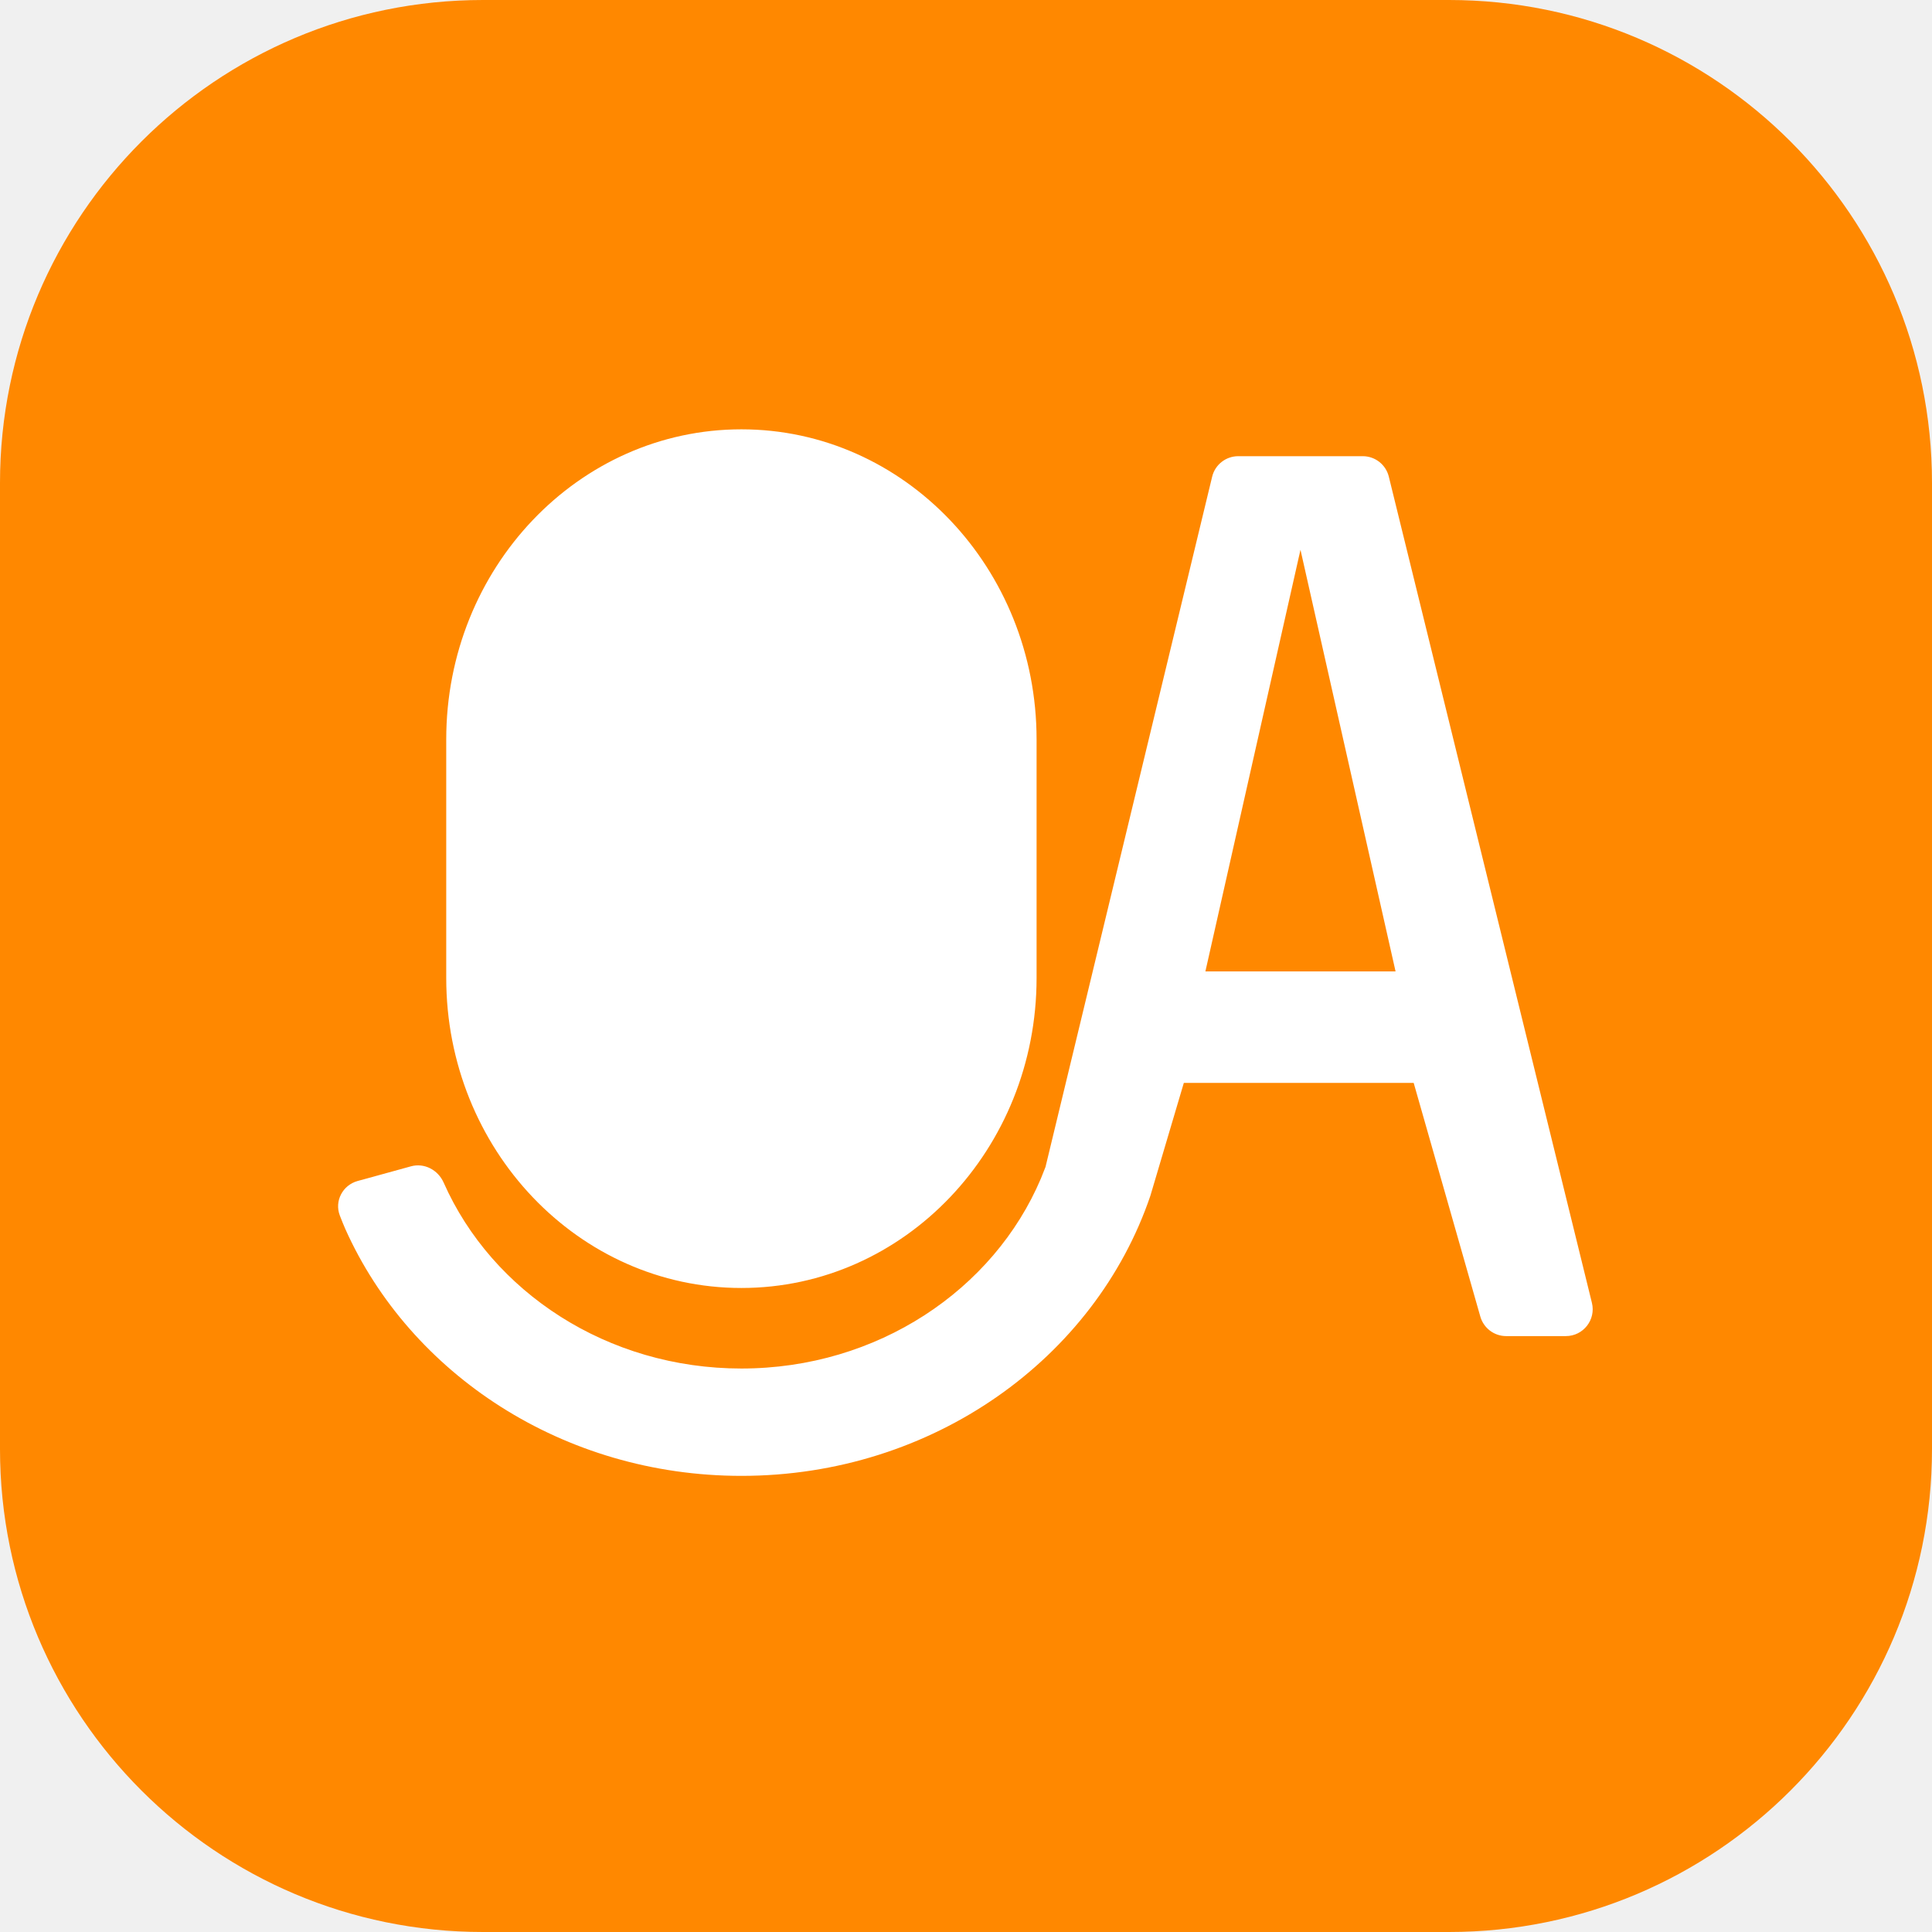
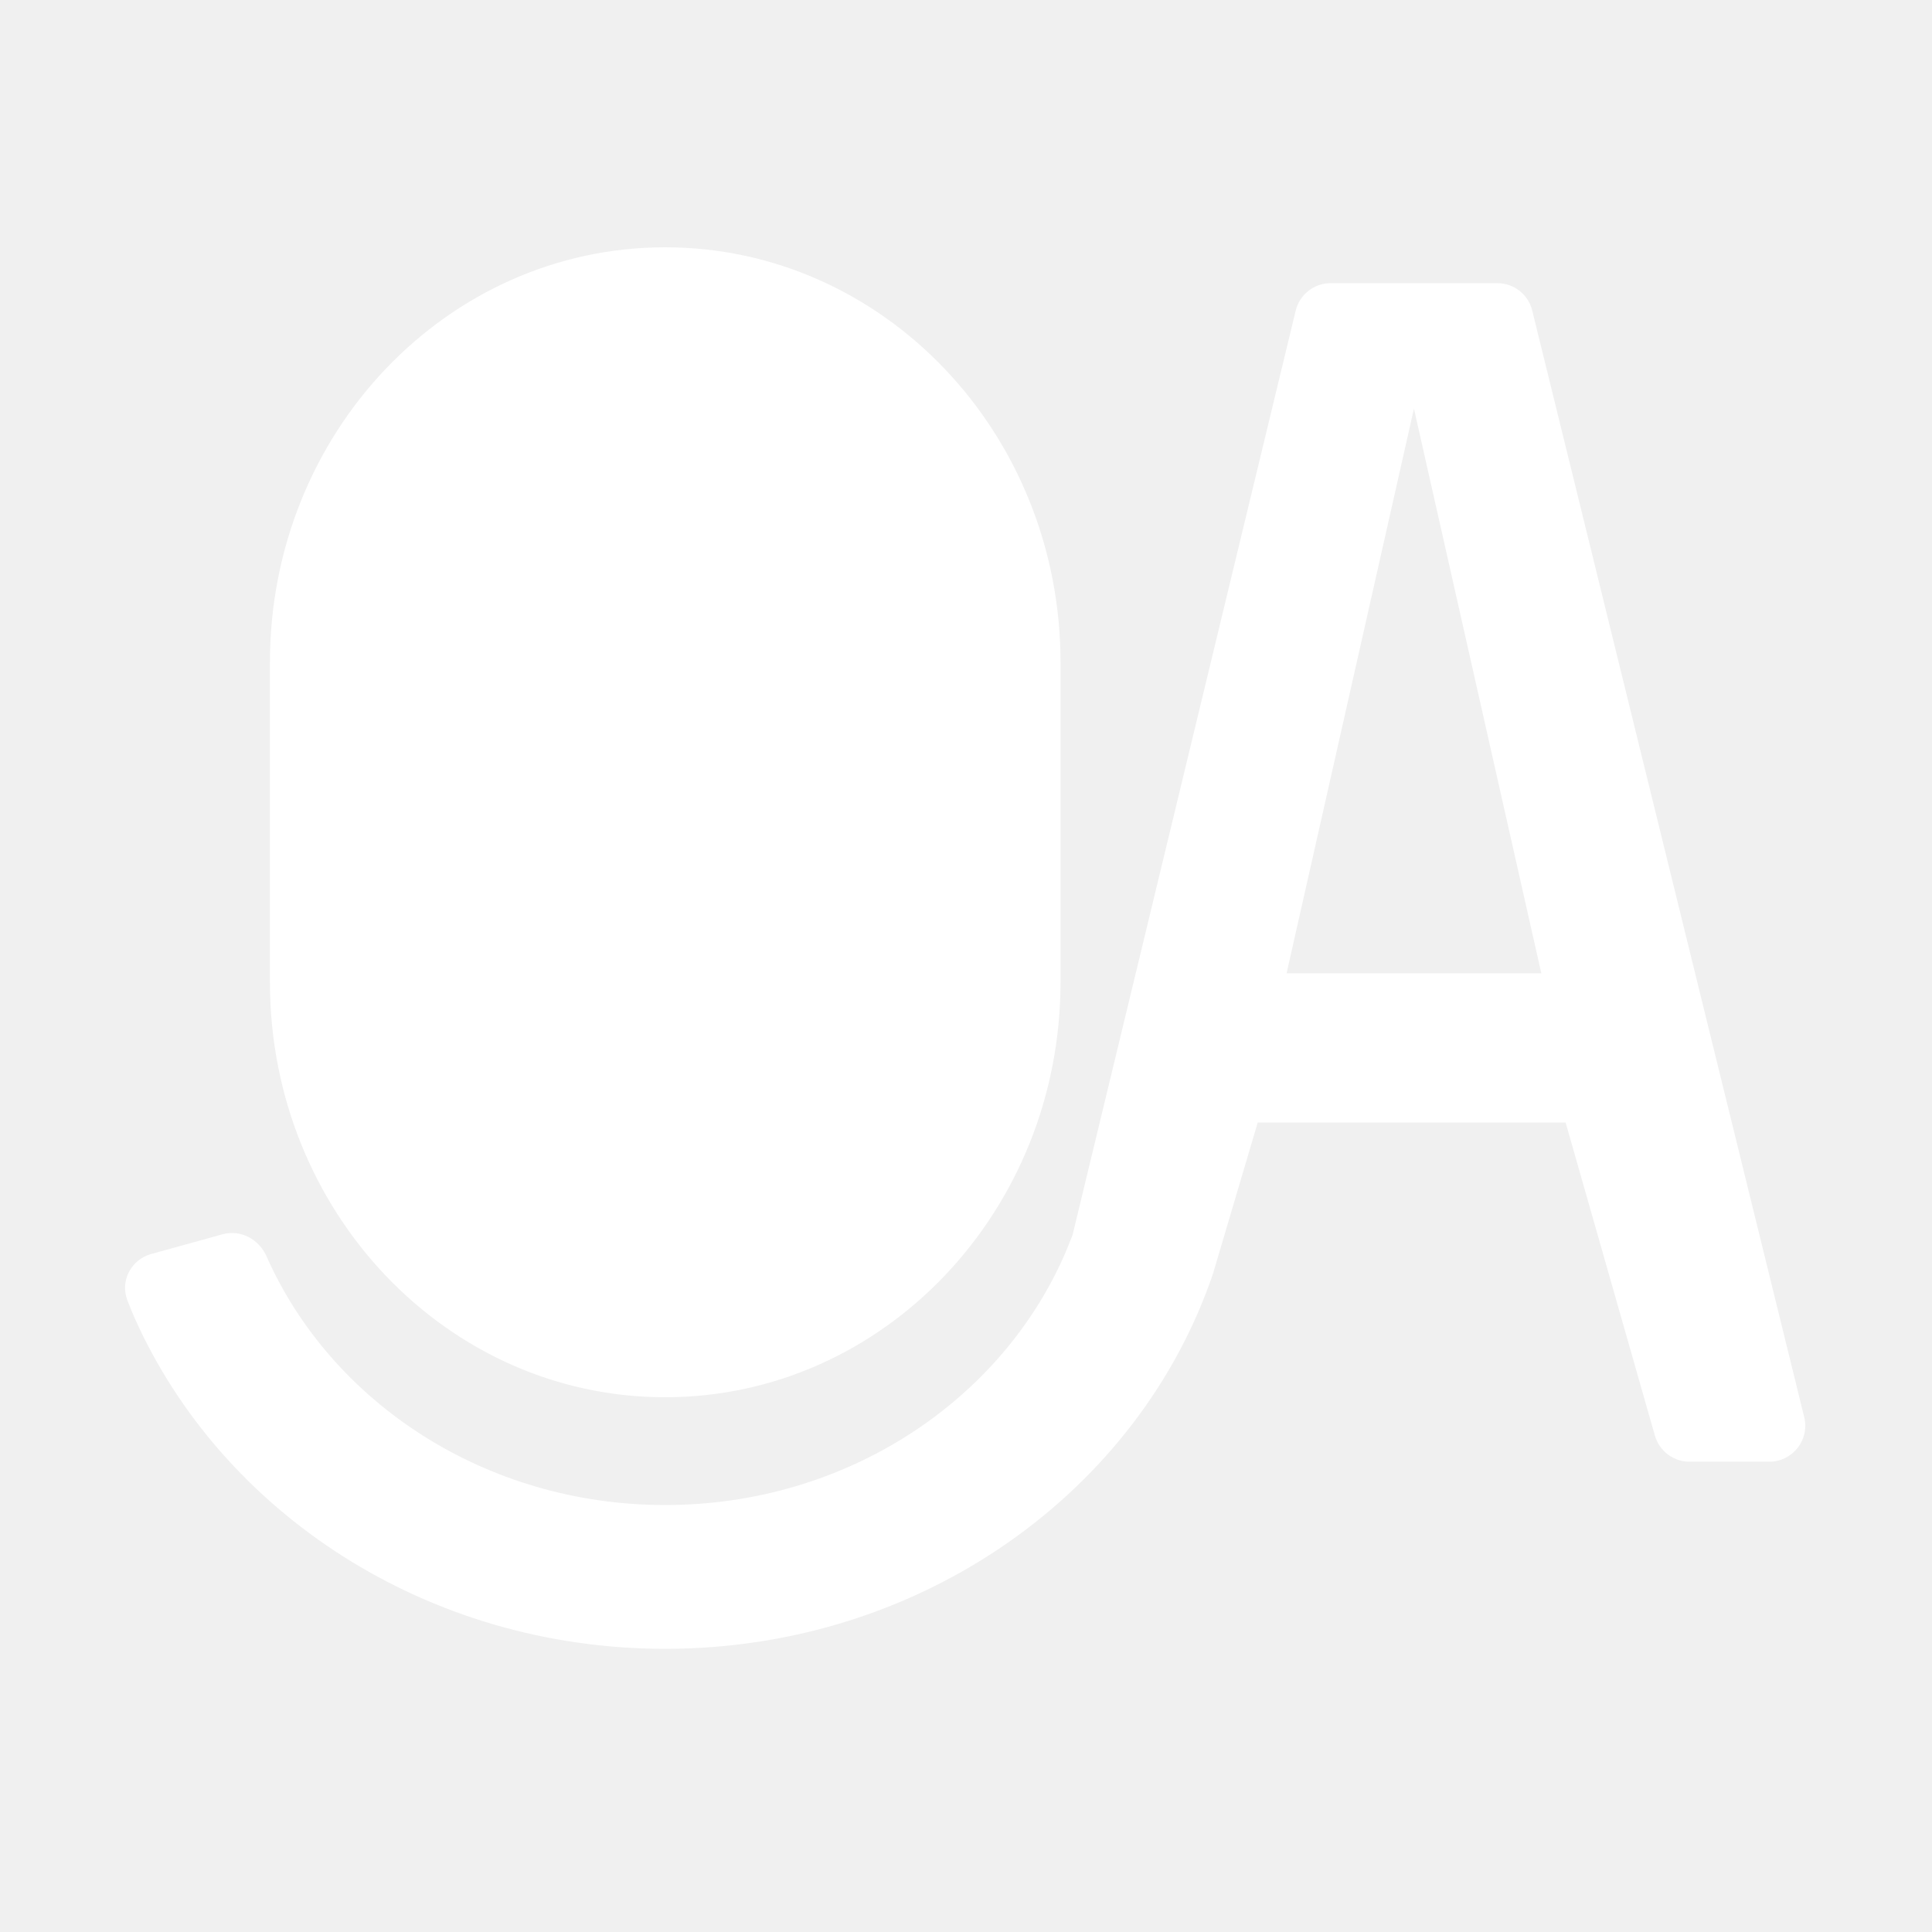
- <svg xmlns="http://www.w3.org/2000/svg" width="20" height="20" viewBox="0 0 32 32" fill="none">
-   <path d="M0 8C0 3.582 3.582 0 8 0H24C28.418 0 32 3.582 32 8V24C32 28.418 28.418 32 24 32H8C3.582 32 0 28.418 0 24V8Z" fill="#FF8800" />
-   <g clip-path="url(#clip0_10330_2372)">
-     <path d="M22.572 7.556C22.776 7.556 22.954 7.695 23.003 7.894L26.367 21.579C26.436 21.859 26.224 22.13 25.935 22.13H24.947C24.748 22.13 24.574 21.998 24.519 21.807L23.415 17.936H19.608L19.054 19.805C18.141 22.496 15.453 24.445 12.28 24.445C9.327 24.445 6.794 22.757 5.719 20.355C5.692 20.294 5.661 20.216 5.629 20.134C5.536 19.894 5.675 19.63 5.923 19.561C5.965 19.55 6.003 19.539 6.034 19.531C6.355 19.442 6.612 19.372 6.807 19.318C7.029 19.257 7.256 19.378 7.349 19.589C8.149 21.396 10.055 22.667 12.28 22.667C14.533 22.667 16.46 21.363 17.241 19.519L17.317 19.328L20.077 7.896C20.125 7.696 20.304 7.556 20.509 7.556H22.572ZM12.28 7.111C14.98 7.111 17.169 9.411 17.169 12.247V16.198C17.169 19.034 14.98 21.333 12.28 21.333C9.58 21.333 7.391 19.034 7.391 16.198V12.247C7.391 9.411 9.58 7.111 12.28 7.111ZM21.54 9.106L19.965 16.09H23.115L21.54 9.106Z" fill="white" />
+ <svg xmlns="http://www.w3.org/2000/svg" width="14" height="14" viewBox="0 0 14 14" fill="none">
+   <g clip-path="url(#clip0_5275_2381)">
+     <path d="M10.851 2.052C10.97 2.052 11.075 2.134 11.103 2.25L13.074 10.269C13.115 10.433 12.99 10.592 12.821 10.592H12.242C12.126 10.592 12.024 10.514 11.992 10.403L11.345 8.134H9.114L8.79 9.229C8.255 10.806 6.68 11.948 4.82 11.948C3.09 11.948 1.606 10.959 0.976 9.552C0.96 9.516 0.942 9.47 0.923 9.422C0.869 9.282 0.95 9.127 1.096 9.087C1.12 9.08 1.143 9.074 1.161 9.069C1.349 9.017 1.499 8.976 1.613 8.944C1.744 8.908 1.876 8.98 1.931 9.103C2.4 10.162 3.517 10.906 4.82 10.906C6.14 10.906 7.269 10.142 7.727 9.062L7.772 8.95L9.389 2.251C9.417 2.135 9.522 2.052 9.642 2.052H10.851ZM4.82 1.792C6.402 1.792 7.685 3.139 7.685 4.801V7.116C7.685 8.778 6.402 10.125 4.82 10.125C3.238 10.125 1.956 8.778 1.956 7.116V4.801C1.956 3.139 3.238 1.792 4.82 1.792ZM10.246 2.961L9.323 7.053H11.169L10.246 2.961Z" fill="white" />
  </g>
  <defs>
-     <clipPath id="clip0_10330_2372">
-       <rect width="21.333" height="21.333" fill="white" transform="translate(5.33331 5.33337)" />
+     <clipPath id="clip0_5275_2381">
+       <rect width="12.5" height="12.5" fill="white" transform="translate(0.75 0.75)" />
    </clipPath>
  </defs>
</svg>
